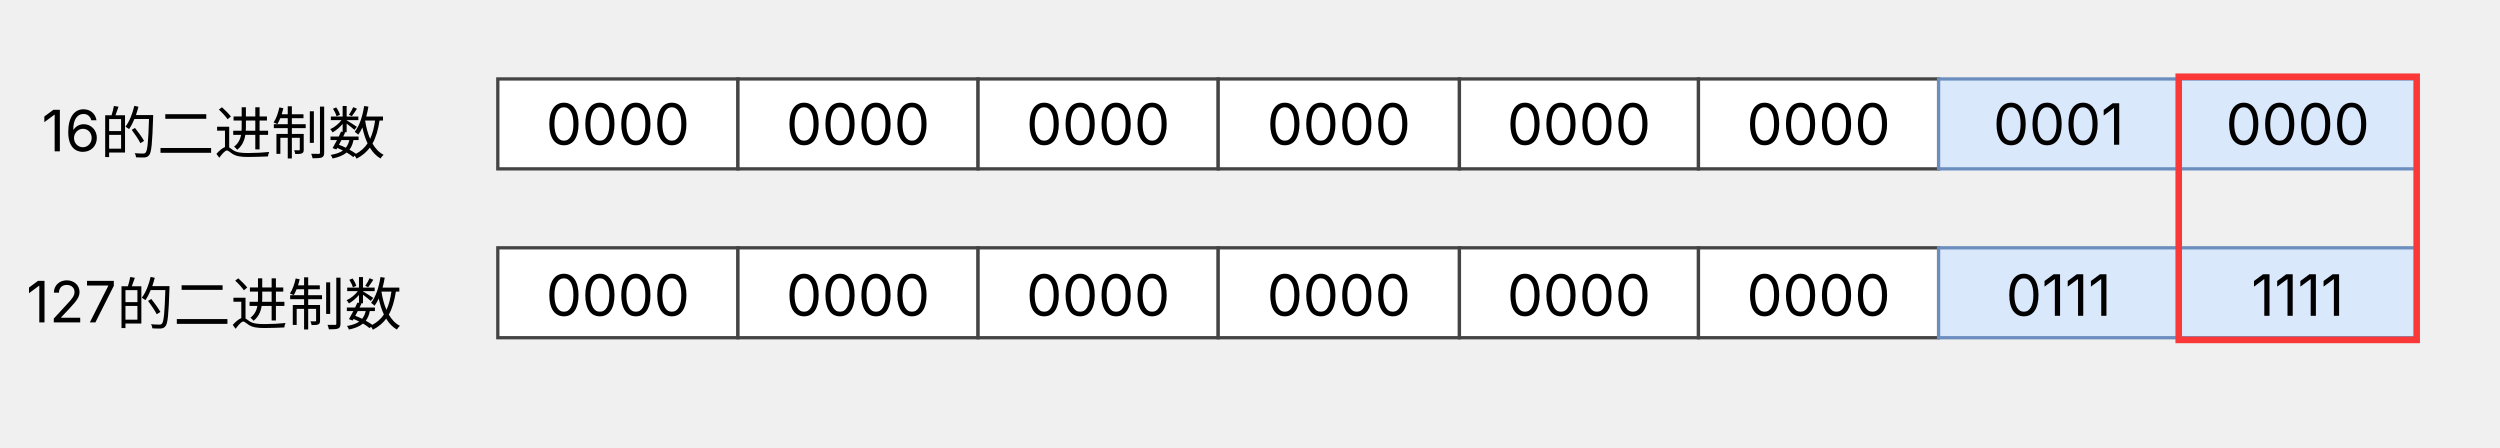
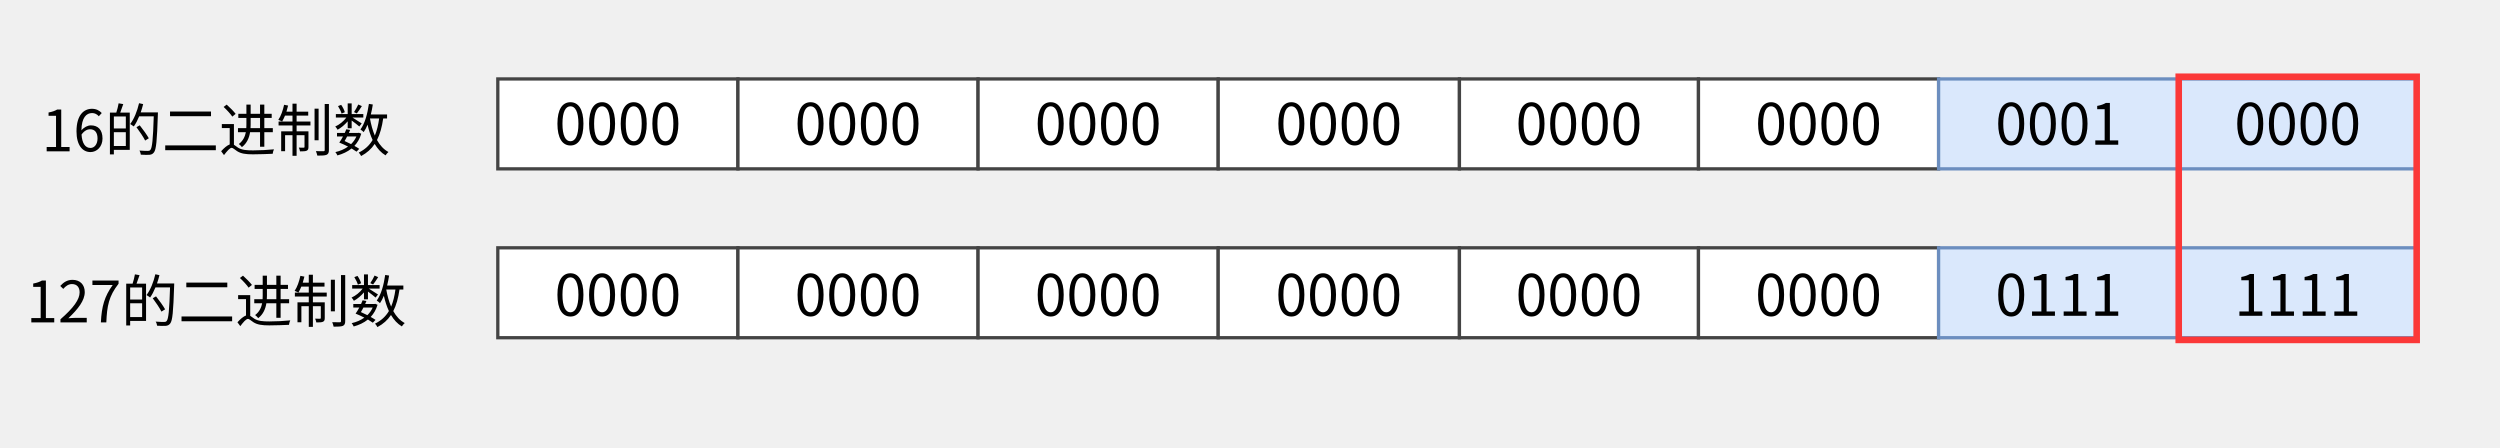
- <svg xmlns="http://www.w3.org/2000/svg" viewBox="0 0 1140 204" role="img" aria-label="16 和 127 的二进制数，红框标出最后一列" font-family="-apple-system, 'PingFang SC', 'Hiragino Sans GB', 'Microsoft YaHei', sans-serif" width="1140" height="204">
+ <svg xmlns="http://www.w3.org/2000/svg" viewBox="0 0 1140 204" role="img" aria-label="16 和 127 的二进制数，红框标出最后一列" font-family="Seaford, 'PingFang SC', 'Hiragino Sans GB', 'Noto Sans CJK SC', 'Microsoft YaHei', sans-serif" width="1140" height="204">
  <text x="19" y="69" font-size="26" fill="#000">16的二进制数</text>
  <g fill="#fff" stroke="#444" stroke-width="1.5">
    <rect x="227" y="36" width="109.5" height="41" />
    <rect x="336.5" y="36" width="109.5" height="41" />
    <rect x="446" y="36" width="109.5" height="41" />
    <rect x="555.5" y="36" width="110" height="41" />
    <rect x="665.5" y="36" width="109" height="41" />
    <rect x="774.5" y="36" width="109.5" height="41" />
  </g>
  <rect x="884" y="36" width="109.5" height="41" fill="#dae8fc" stroke="#6c8ebf" stroke-width="1.5" />
  <rect x="993.5" y="36" width="108.5" height="41" fill="#dae8fc" stroke="#6c8ebf" stroke-width="1.5" />
  <g font-size="26" fill="#000" text-anchor="middle">
    <text x="281.75" y="66">0000</text>
    <text x="391.25" y="66">0000</text>
    <text x="500.75" y="66">0000</text>
    <text x="610.5" y="66">0000</text>
    <text x="720" y="66">0000</text>
    <text x="829.25" y="66">0000</text>
    <text x="938.75" y="66">0001</text>
    <text x="1047.75" y="66">0000</text>
  </g>
  <text x="12" y="147" font-size="26" fill="#000">127的二进制数</text>
  <g fill="#fff" stroke="#444" stroke-width="1.5">
    <rect x="227" y="113" width="109.5" height="41" />
    <rect x="336.5" y="113" width="109.5" height="41" />
    <rect x="446" y="113" width="109.5" height="41" />
    <rect x="555.5" y="113" width="110" height="41" />
    <rect x="665.5" y="113" width="109" height="41" />
    <rect x="774.5" y="113" width="109.5" height="41" />
  </g>
  <rect x="884" y="113" width="109.5" height="41" fill="#dae8fc" stroke="#6c8ebf" stroke-width="1.5" />
  <rect x="993.5" y="113" width="108.5" height="41" fill="#dae8fc" stroke="#6c8ebf" stroke-width="1.5" />
  <g font-size="26" fill="#000" text-anchor="middle">
    <text x="281.75" y="144">0000</text>
    <text x="391.25" y="144">0000</text>
    <text x="500.75" y="144">0000</text>
    <text x="610.5" y="144">0000</text>
    <text x="720" y="144">0000</text>
    <text x="829.25" y="144">0000</text>
    <text x="938.75" y="144">0111</text>
    <text x="1047.75" y="144">1111</text>
  </g>
  <rect x="993.5" y="35" width="108.5" height="120" fill="none" stroke="#fb3838" stroke-width="3" />
</svg>
